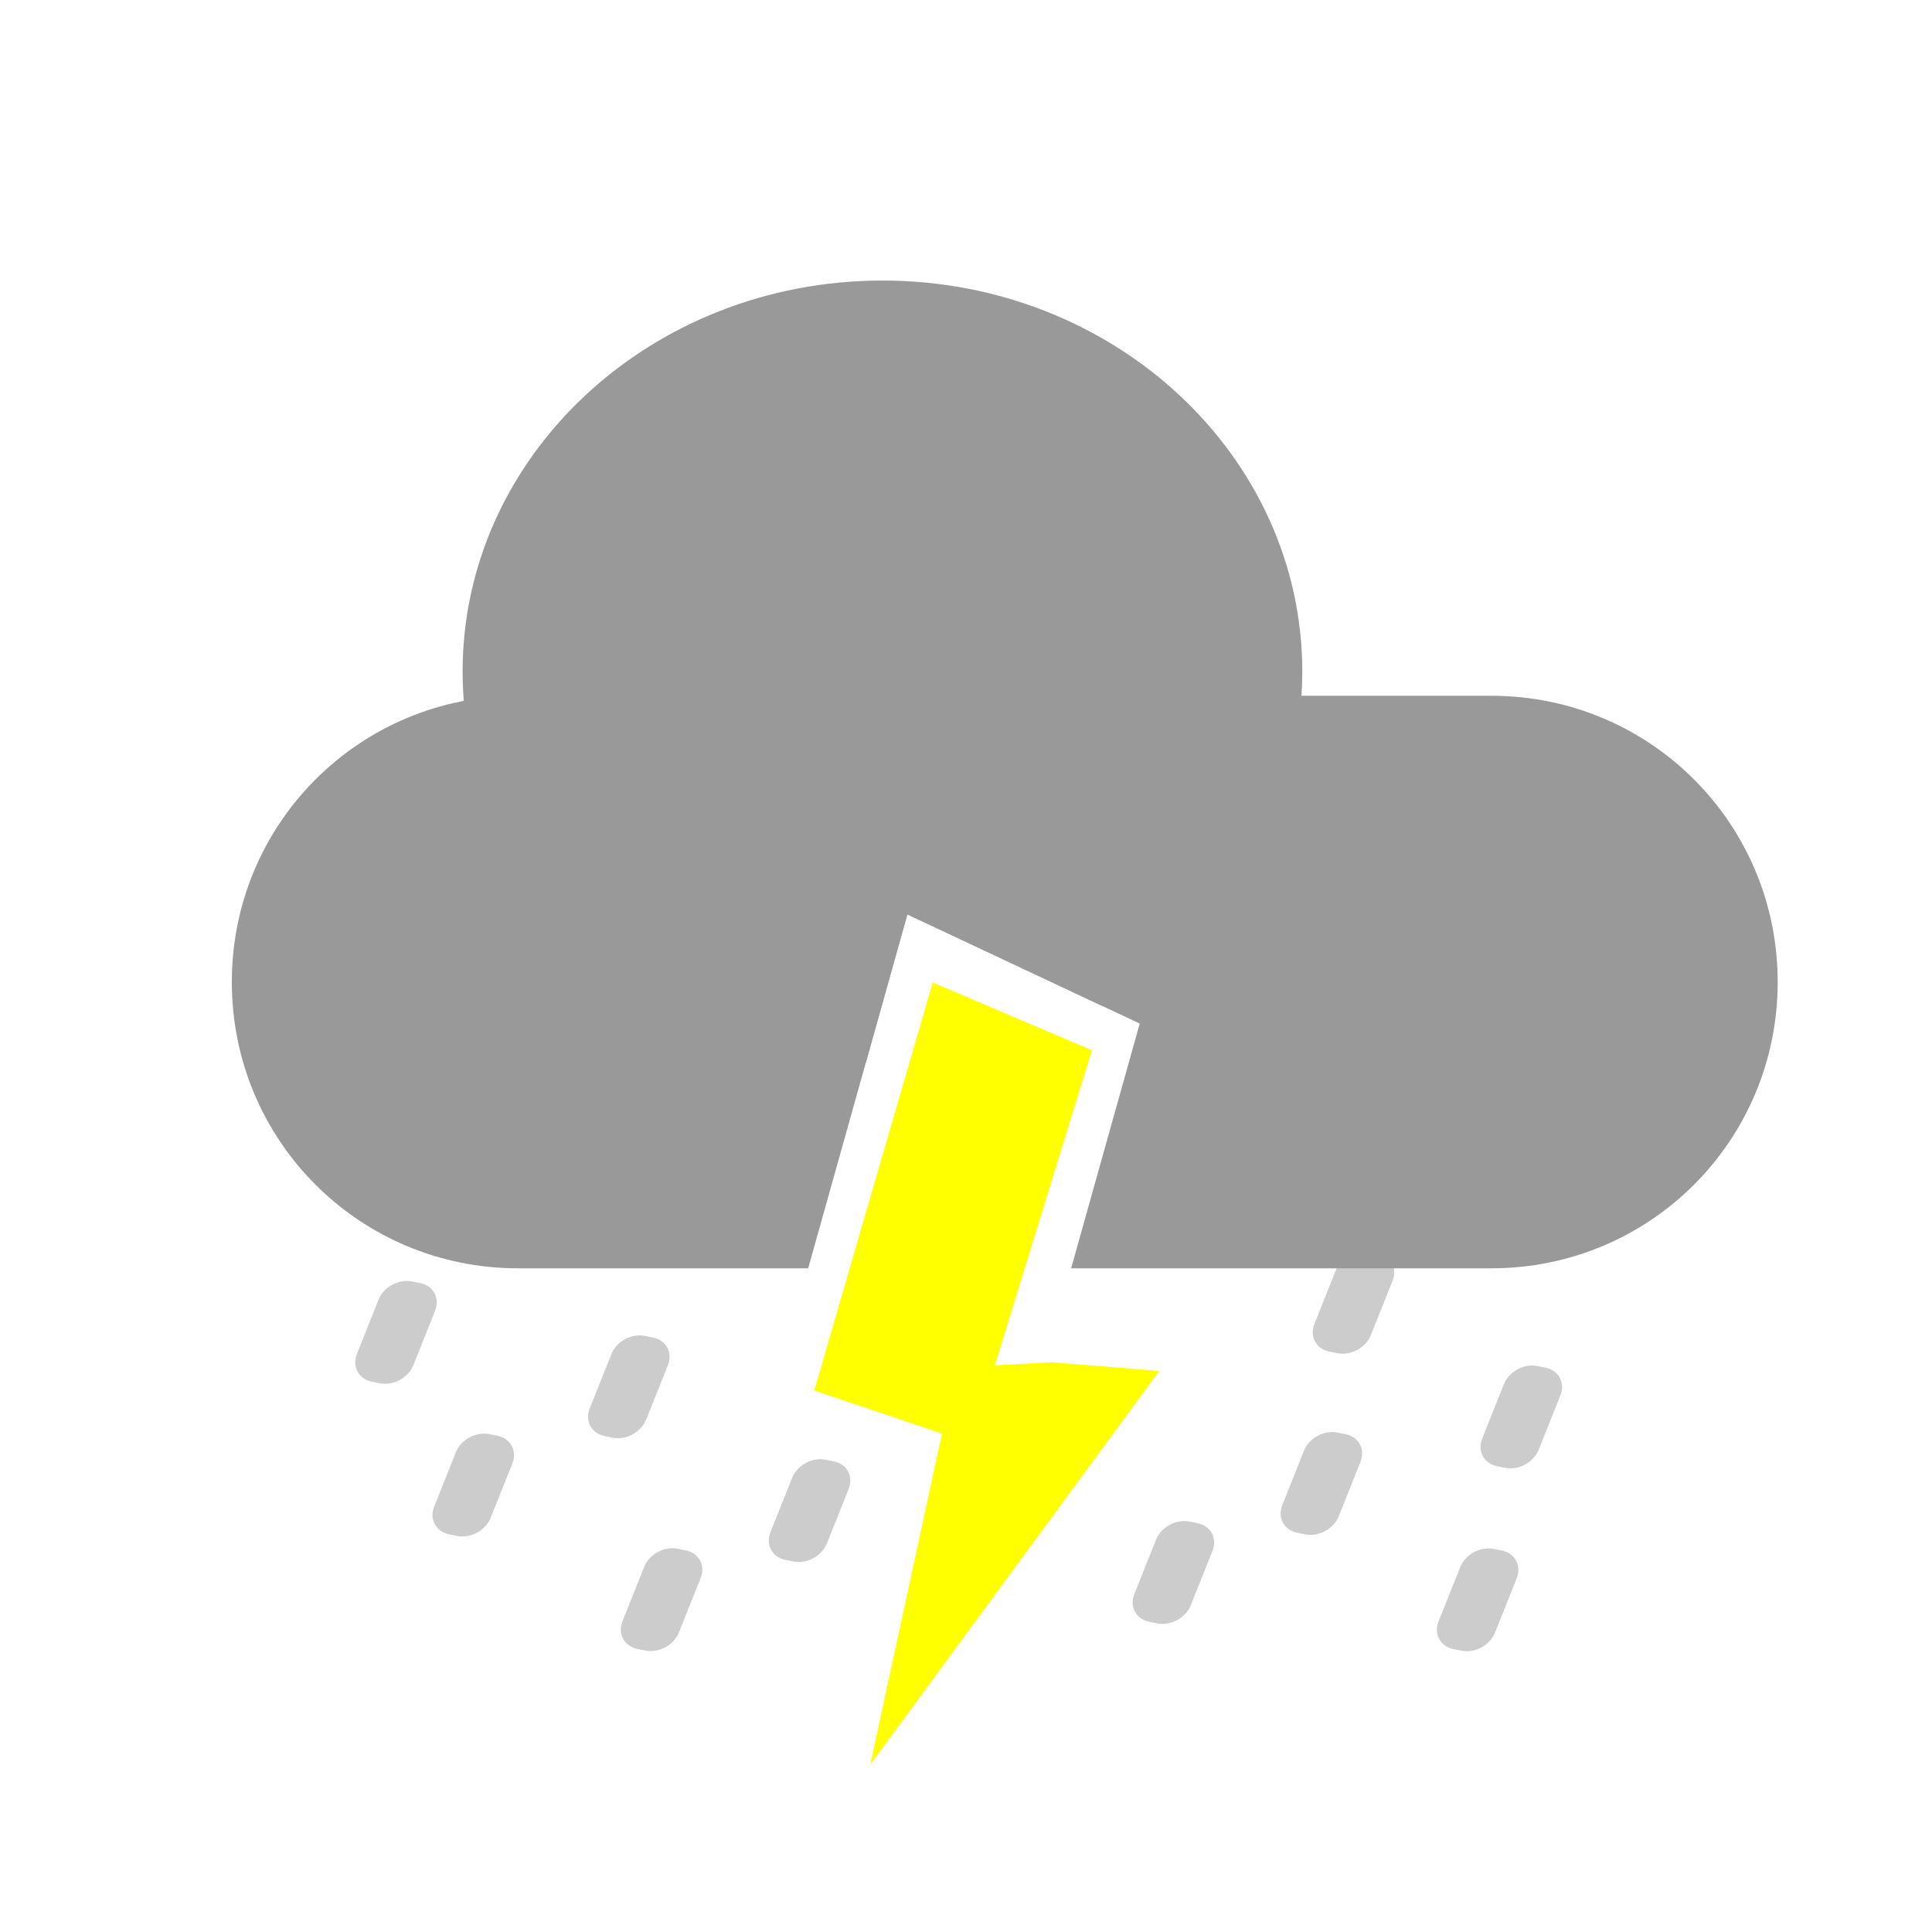
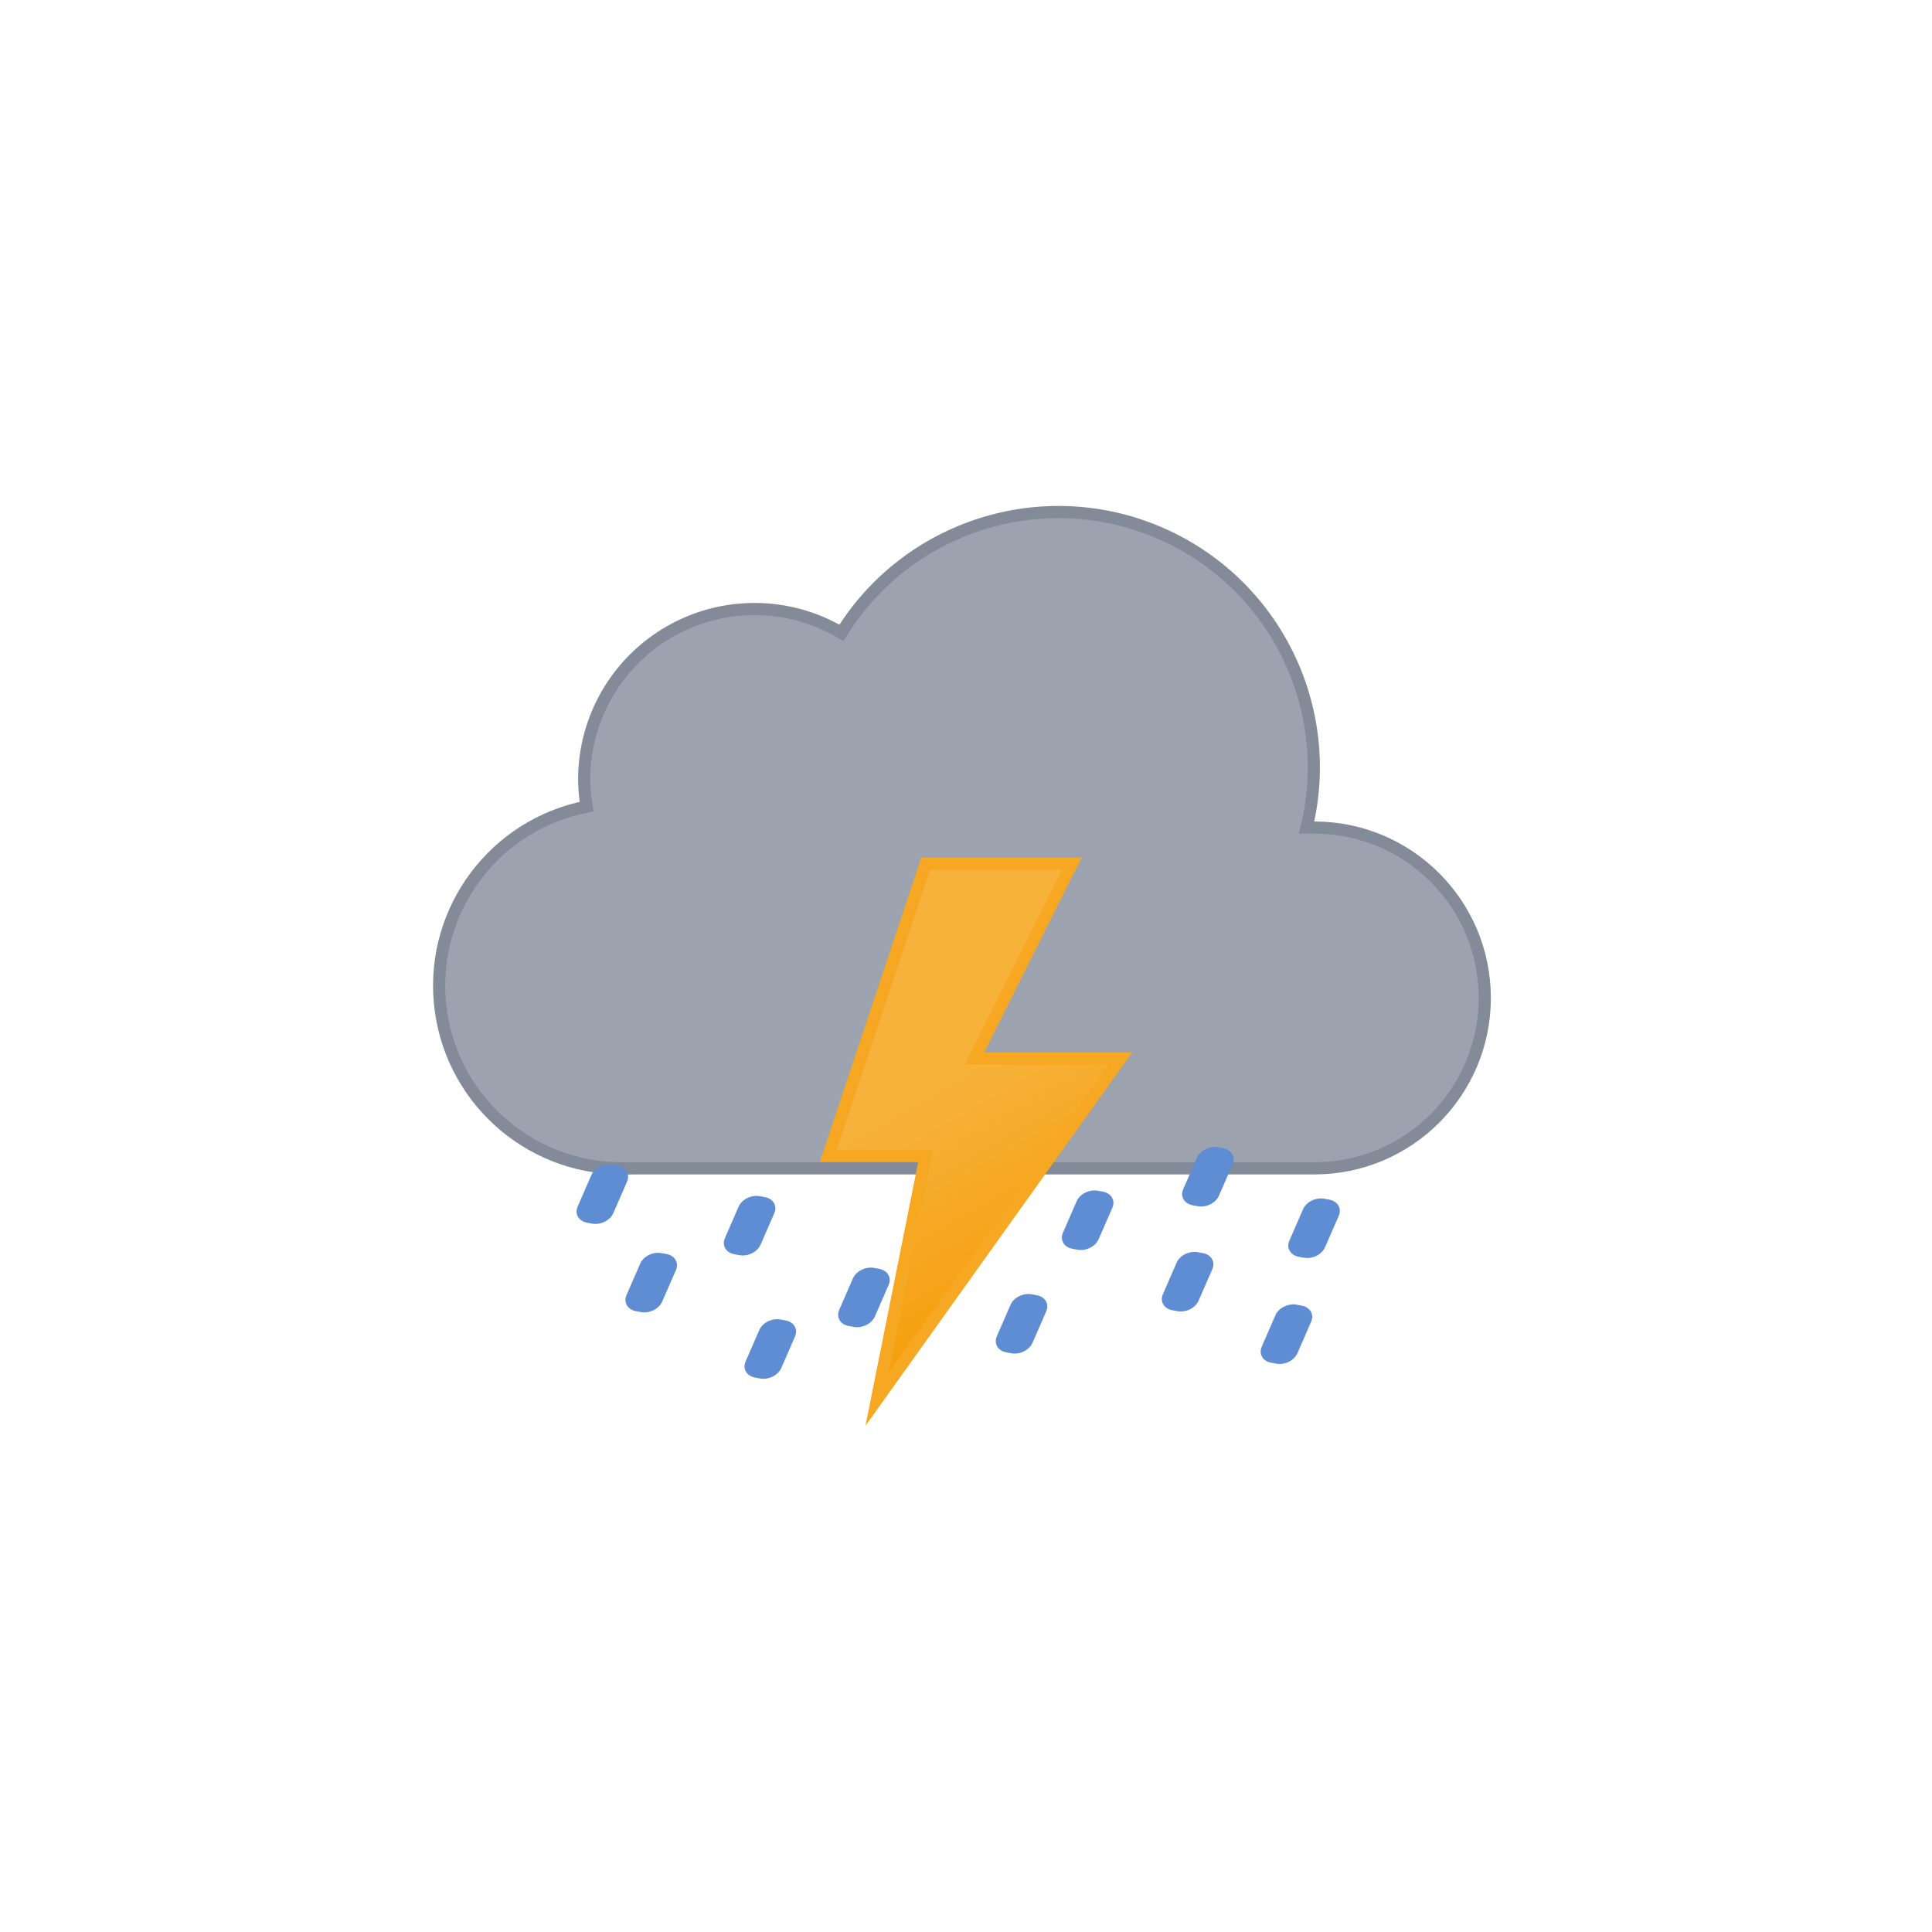
- <svg xmlns="http://www.w3.org/2000/svg" width="300" height="300" viewBox="0 0 79.375 79.375" version="1.1" id="svg8">
-   <defs id="defs2" />
-   <g transform="matrix(0.9952641,0.09720757,-0.1150386,1.177828,0.9203008,-17.33926)" id="g882">
-     <g transform="matrix(0.9988843,-0.03990404,0.0558861,0.9988843,-2.921791,2.292315)" id="g886">
-       <path style="fill:#ffff00;stroke:none;stroke-width:0.033px;stroke-linecap:butt;stroke-linejoin:miter;stroke-opacity:1" d="m 48.929,57.903 -3.878,0.345 -2.714,13.92 11.048,-14.152 z" id="path689-5-3" />
-       <path style="fill:#ffff00;stroke-width:0.044" d="m 49.961,47.015 -6.671,-2.075 -4.023,14.354 6.535,1.56 z" id="rect645-4-6" />
-     </g>
+ <svg xmlns="http://www.w3.org/2000/svg" xmlns:xlink="http://www.w3.org/1999/xlink" viewBox="0 0 79.374 79.374" version="1.1" id="svg22" width="300" height="300">
+   <defs id="defs16">
+     <linearGradient id="a" x1="22.56" x2="39.2" y1="21.96" y2="50.8" gradientUnits="userSpaceOnUse" gradientTransform="translate(7.5,2.5)" xlink:href="#b">
+       <stop offset="0" stop-color="#f3f7fe" id="stop2" />
+       <stop offset=".45" stop-color="#f3f7fe" id="stop4" />
+       <stop offset="1" stop-color="#deeafb" id="stop6" />
+     </linearGradient>
+     <linearGradient id="b" x1="26.74" x2="35.76" y1="37.88" y2="53.52" gradientUnits="userSpaceOnUse" gradientTransform="translate(8.029752,-0.5144346)">
+       <stop offset="0" stop-color="#f7b23b" id="stop9" />
+       <stop offset=".45" stop-color="#f7b23b" id="stop11" />
+       <stop offset="1" stop-color="#f59e0b" id="stop13" />
+     </linearGradient>
+     <linearGradient id="a-3" x1="40.76" y1="23" x2="50.83" y2="40.46" gradientUnits="userSpaceOnUse" gradientTransform="translate(-16.54003,37.61294)" xlink:href="#a">
+       <stop offset="0" stop-color="#9ca3af" id="stop2-6" />
+       <stop offset="0.45" stop-color="#9ca3af" id="stop4-7" />
+       <stop offset="1" stop-color="#6b7280" id="stop6-5" />
+     </linearGradient>
+   </defs>
+   <path fill="url(#a)" stroke="#e6effc" stroke-miterlimit="10" stroke-width="0.5" d="M 54,34 H 53.68 A 10.49,10.49 0 0 0 34.57,26 7,7 0 0 0 24,32 7.21,7.21 0 0 0 24.1,33.14 7.5,7.5 0 0 0 25.5,48 4.19,4.19 0 0 0 26,48 v 0 h 28 a 7,7 0 0 0 0,-14 z" id="path18" style="fill:#9ca3af;fill-opacity:1;stroke:#848b98;stroke-opacity:1" />
+   <path fill="url(#b)" stroke="#f6a823" stroke-miterlimit="10" stroke-width="0.5" d="m 38.03,35.486 -4,12 h 4 l -2,10 10,-14 h -6 l 4,-8 z" id="path20" style="fill:url(#b)">
+     <animate attributeName="opacity" dur="2s" repeatCount="indefinite" values="1; 1; 1; 1; 1; 1; 0.1; 1; 0.1; 1; 1; 0.1; 1; 0.1; 1" />
+   </path>
+   <g id="g3862" transform="matrix(0.6324464,0,0,0.5794233,15.11737,16.27977)" style="fill:#5f8dd3">
+     <rect transform="matrix(-0.3707693,0.928725,-0.9809103,-0.1944606,0,0)" ry="1.015" y="-36.902" x="51.219" height="2.365" width="4.434" id="rect400-3-0-2-1-36" style="fill:#5f8dd3;stroke-width:0.227" />
+     <rect transform="matrix(-0.3707693,0.928725,-0.9809103,-0.1944606,0,0)" ry="1.015" y="-42.267" x="56.849" height="2.365" width="4.434" id="rect400-3-0-2-1-6" style="fill:#5f8dd3;stroke-width:0.227" />
+     <rect transform="matrix(-0.3707693,0.928725,-0.9809103,-0.1944606,0,0)" ry="1.015" y="-46.782" x="51.558" height="2.365" width="4.434" id="rect400-3-0-2-1-7" style="fill:#5f8dd3;stroke-width:0.227" />
+     <rect transform="matrix(-0.3707693,0.928725,-0.9809103,-0.1944606,0,0)" ry="1.015" y="-51.351" x="60.017" height="2.365" width="4.434" id="rect400-3-0-2-1-5" style="fill:#5f8dd3;stroke-width:0.227" />
+     <rect transform="matrix(-0.3707693,0.928725,-0.9809103,-0.1944606,0,0)" ry="1.015" y="-55.716" x="55.164" height="2.365" width="4.434" id="rect400-3-0-2-1-3" style="fill:#5f8dd3;stroke-width:0.227" />
+     <rect transform="matrix(-0.3707693,0.928725,-0.9809103,-0.1944606,0,0)" ry="1.015" y="-66.094" x="55.005" height="2.365" width="4.434" id="rect400-3-0-2-1-5-0" style="fill:#5f8dd3;stroke-width:0.227" />
+     <rect transform="matrix(-0.3707693,0.928725,-0.9809103,-0.1944606,0,0)" ry="1.015" y="-75.16" x="49.892" height="2.365" width="4.434" id="rect400-3-0-2-1-3-9" style="fill:#5f8dd3;stroke-width:0.227" />
+     <rect transform="matrix(-0.3707693,0.928725,-0.9809103,-0.1944606,0,0)" ry="1.015" y="-73.6" x="42.206" height="2.365" width="4.434" id="rect400-3-0-2-1-56-3" style="fill:#5f8dd3;stroke-width:0.227" />
+     <rect transform="matrix(-0.3707693,0.928725,-0.9809103,-0.1944606,0,0)" ry="1.015" y="-82.629" x="52.337" height="2.365" width="4.434" id="rect400-3-0-2-1-2-6" style="fill:#5f8dd3;stroke-width:0.227" />
+     <rect transform="matrix(-0.3707693,0.928725,-0.9809103,-0.1944606,0,0)" ry="1.015" y="-81.49" x="44.485" height="2.365" width="4.434" id="rect400-3-0-2-1-9-0" style="fill:#5f8dd3;stroke-width:0.227" />
+     <rect transform="matrix(-0.3707693,0.928725,-0.9809103,-0.1944606,0,0)" ry="1.015" y="-67.382" x="46.829" height="2.365" width="4.434" id="rect400-3-0-2-1-3-5" style="fill:#5f8dd3;stroke-width:0.227" />
  </g>
-   <rect style="fill:#cccccc;stroke-width:0.227" id="rect400-3-0-2-1" width="4.434" height="2.365" x="49.183" y="-37.196" ry="1.015" transform="matrix(-0.3707693,0.928725,-0.9809103,-0.1944606,0,0)" />
-   <rect style="fill:#cccccc;stroke-width:0.227" id="rect400-3-0-2-1-6" width="4.434" height="2.365" x="54.813" y="-42.561" ry="1.015" transform="matrix(-0.3707693,0.928725,-0.9809103,-0.1944606,0,0)" />
-   <rect style="fill:#cccccc;stroke-width:0.227" id="rect400-3-0-2-1-7" width="4.434" height="2.365" x="49.522" y="-47.076" ry="1.015" transform="matrix(-0.3707693,0.928725,-0.9809103,-0.1944606,0,0)" />
-   <rect style="fill:#cccccc;stroke-width:0.227" id="rect400-3-0-2-1-5" width="4.434" height="2.365" x="57.981" y="-51.645" ry="1.015" transform="matrix(-0.3707693,0.928725,-0.9809103,-0.1944606,0,0)" />
-   <rect style="fill:#cccccc;stroke-width:0.227" id="rect400-3-0-2-1-3" width="4.434" height="2.365" x="53.128" y="-56.009" ry="1.015" transform="matrix(-0.3707693,0.928725,-0.9809103,-0.1944606,0,0)" />
-   <rect style="fill:#cccccc;stroke-width:0.227" id="rect400-3-0-2-1-5-0" width="4.434" height="2.365" x="52.708" y="-71.09" ry="1.015" transform="matrix(-0.3707693,0.928725,-0.9809103,-0.1944606,0,0)" />
-   <rect style="fill:#cccccc;stroke-width:0.227" id="rect400-3-0-2-1-3-9" width="4.434" height="2.365" x="47.856" y="-75.454" ry="1.015" transform="matrix(-0.3707693,0.928725,-0.9809103,-0.1944606,0,0)" />
-   <rect style="fill:#cccccc;stroke-width:0.227" id="rect400-3-0-2-1-56-3" width="4.434" height="2.365" x="40.17" y="-73.894" ry="1.015" transform="matrix(-0.3707693,0.928725,-0.9809103,-0.1944606,0,0)" />
-   <rect style="fill:#cccccc;stroke-width:0.227" id="rect400-3-0-2-1-2-6" width="4.434" height="2.365" x="51.356" y="-83.322" ry="1.015" transform="matrix(-0.3707693,0.928725,-0.9809103,-0.1944606,0,0)" />
-   <rect style="fill:#cccccc;stroke-width:0.227" id="rect400-3-0-2-1-9-0" width="4.434" height="2.365" x="43.505" y="-82.183" ry="1.015" transform="matrix(-0.3707693,0.928725,-0.9809103,-0.1944606,0,0)" />
-   <path id="rect12-6-7" d="m 21.286,28.586 c -6.516,0 -11.761,5.245 -11.761,11.761 0,6.516 5.245,11.761 11.761,11.761 h 11.917 l 4.076,-14.541 9.546,4.485 -2.818,10.056 h 17.267 c 6.516,0 11.761,-5.245 11.761,-11.761 0,-6.516 -5.245,-11.761 -11.761,-11.761 z" style="fill:#999999;stroke-width:0.183" />
-   <path id="path14-7-5" d="M 36.255,11.526 A 17.249,16.073 0 0 0 19.006,27.6 17.249,16.073 0 0 0 35.576,43.642 l 1.702,-6.075 7.959,3.739 A 17.249,16.073 0 0 0 53.504,27.6 17.249,16.073 0 0 0 36.255,11.526 Z" style="fill:#999999;stroke-width:0.183" />
</svg>
